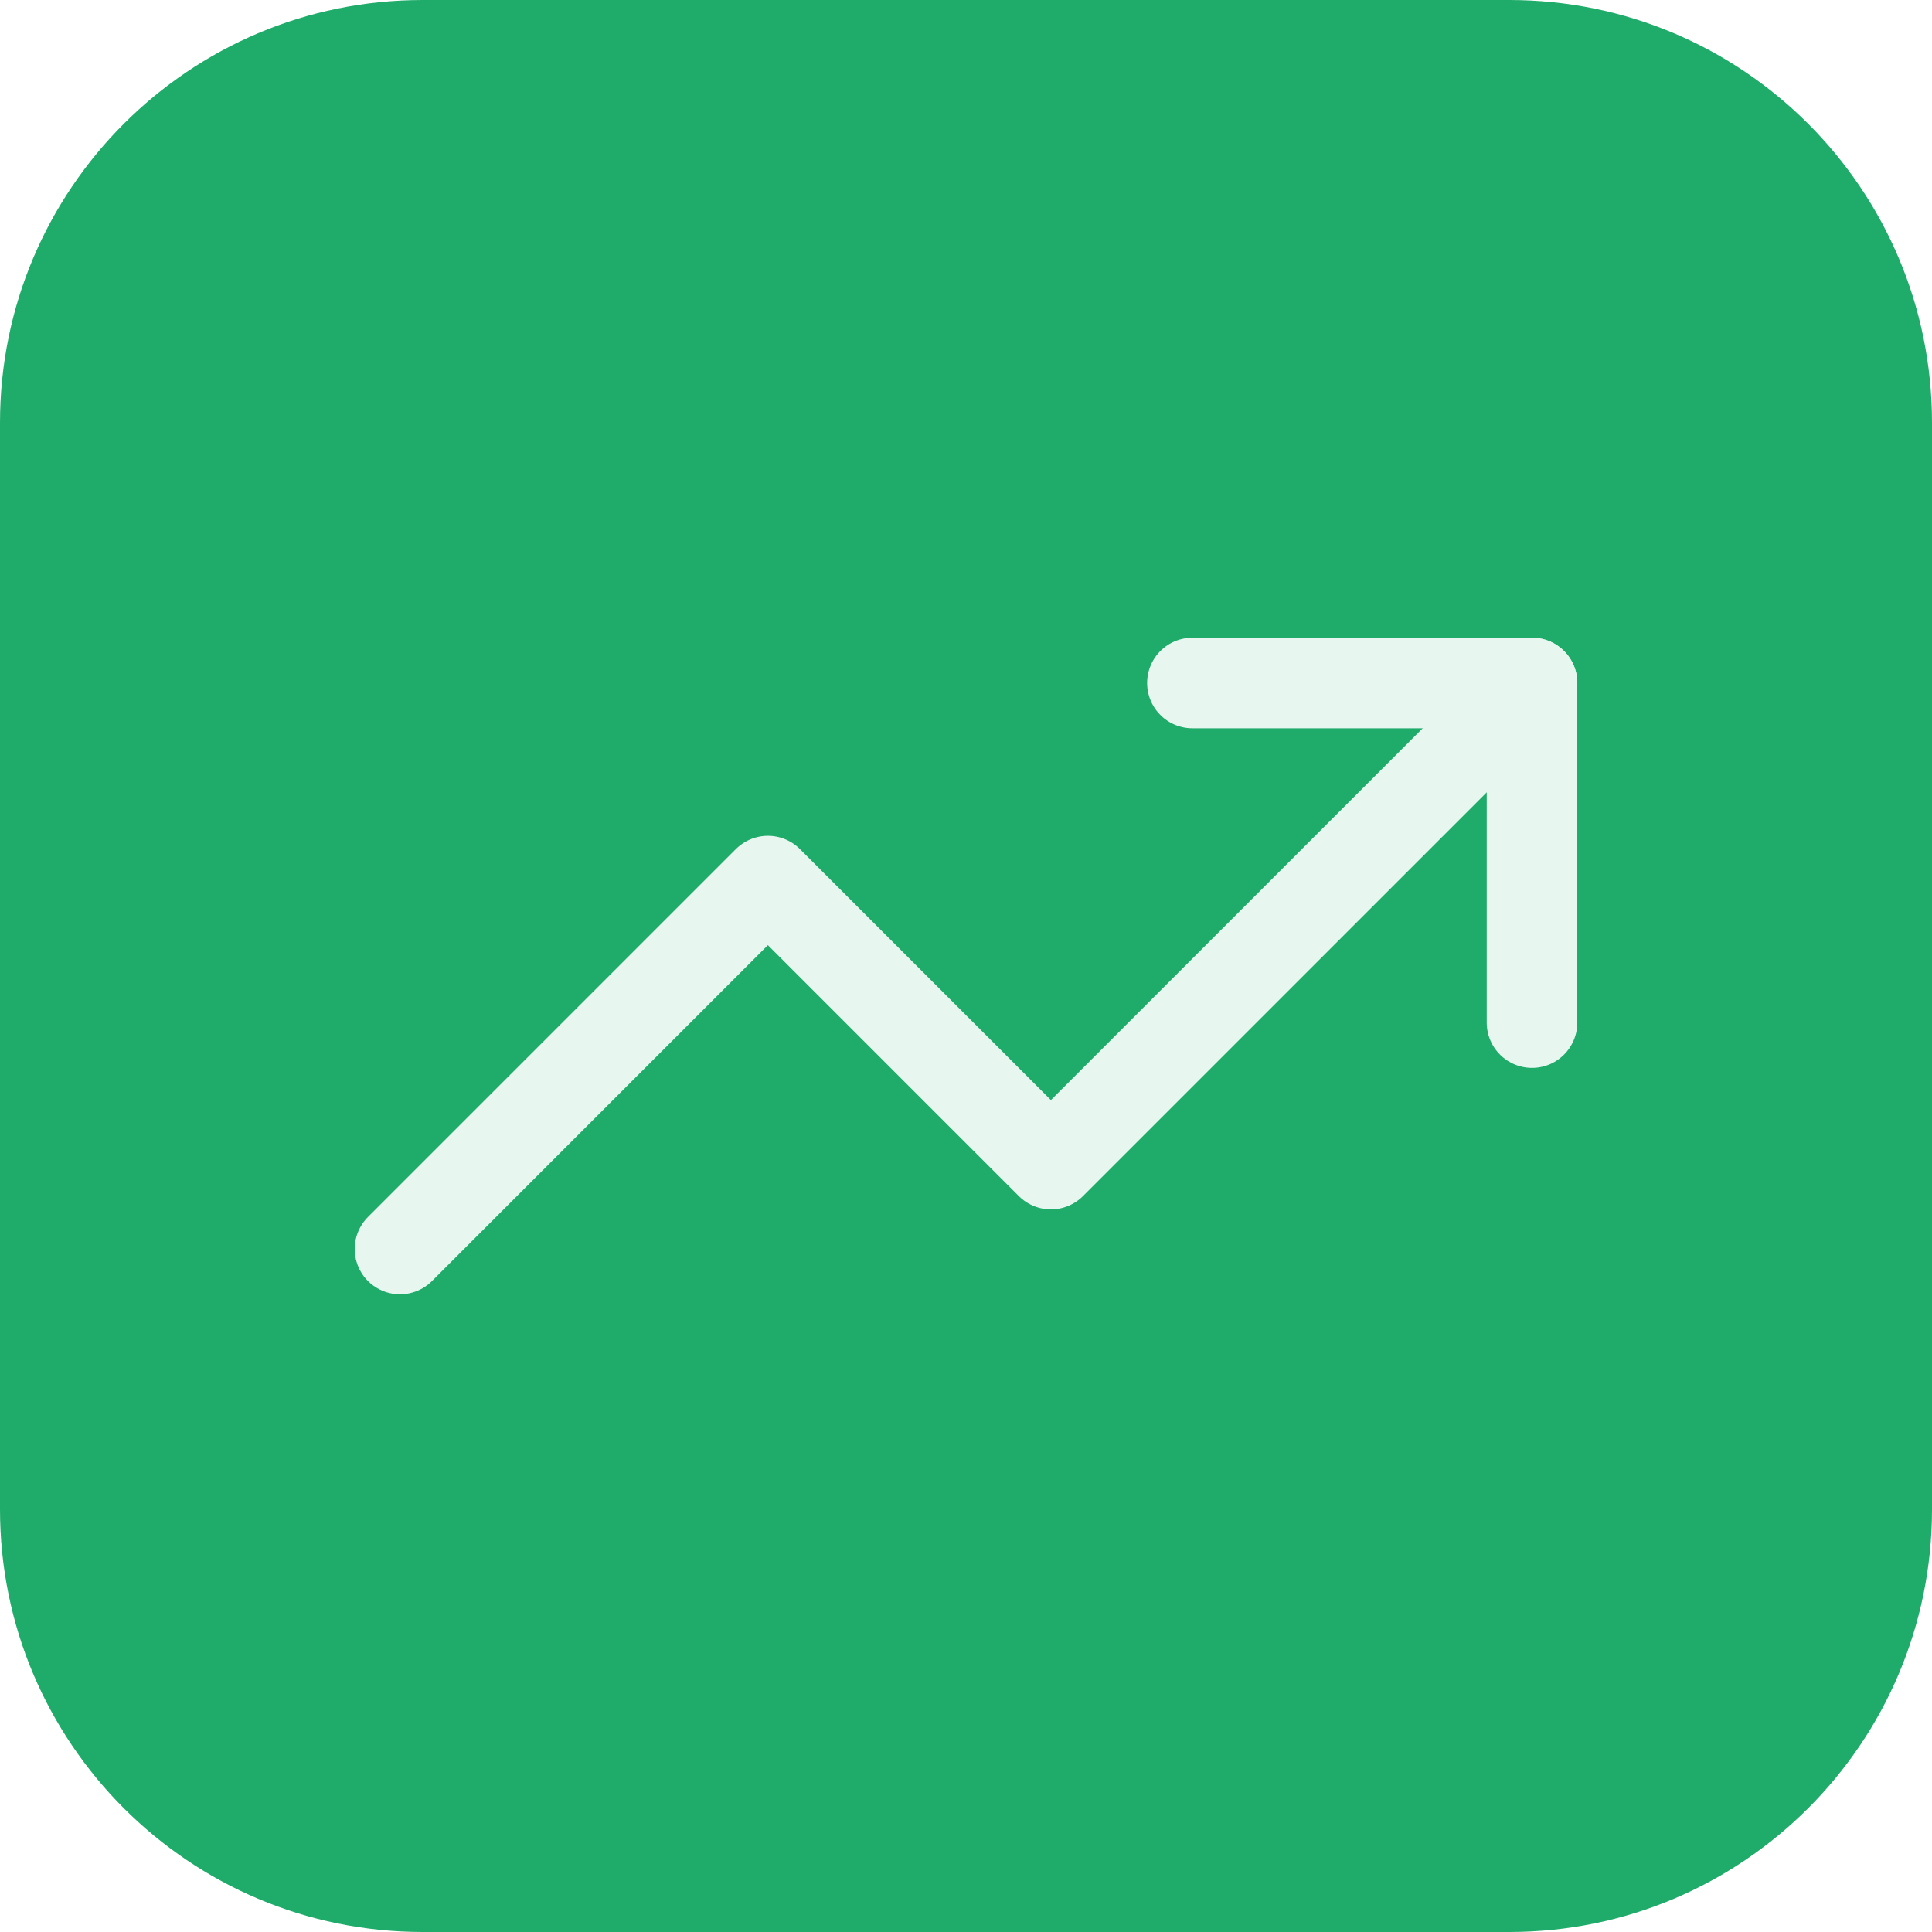
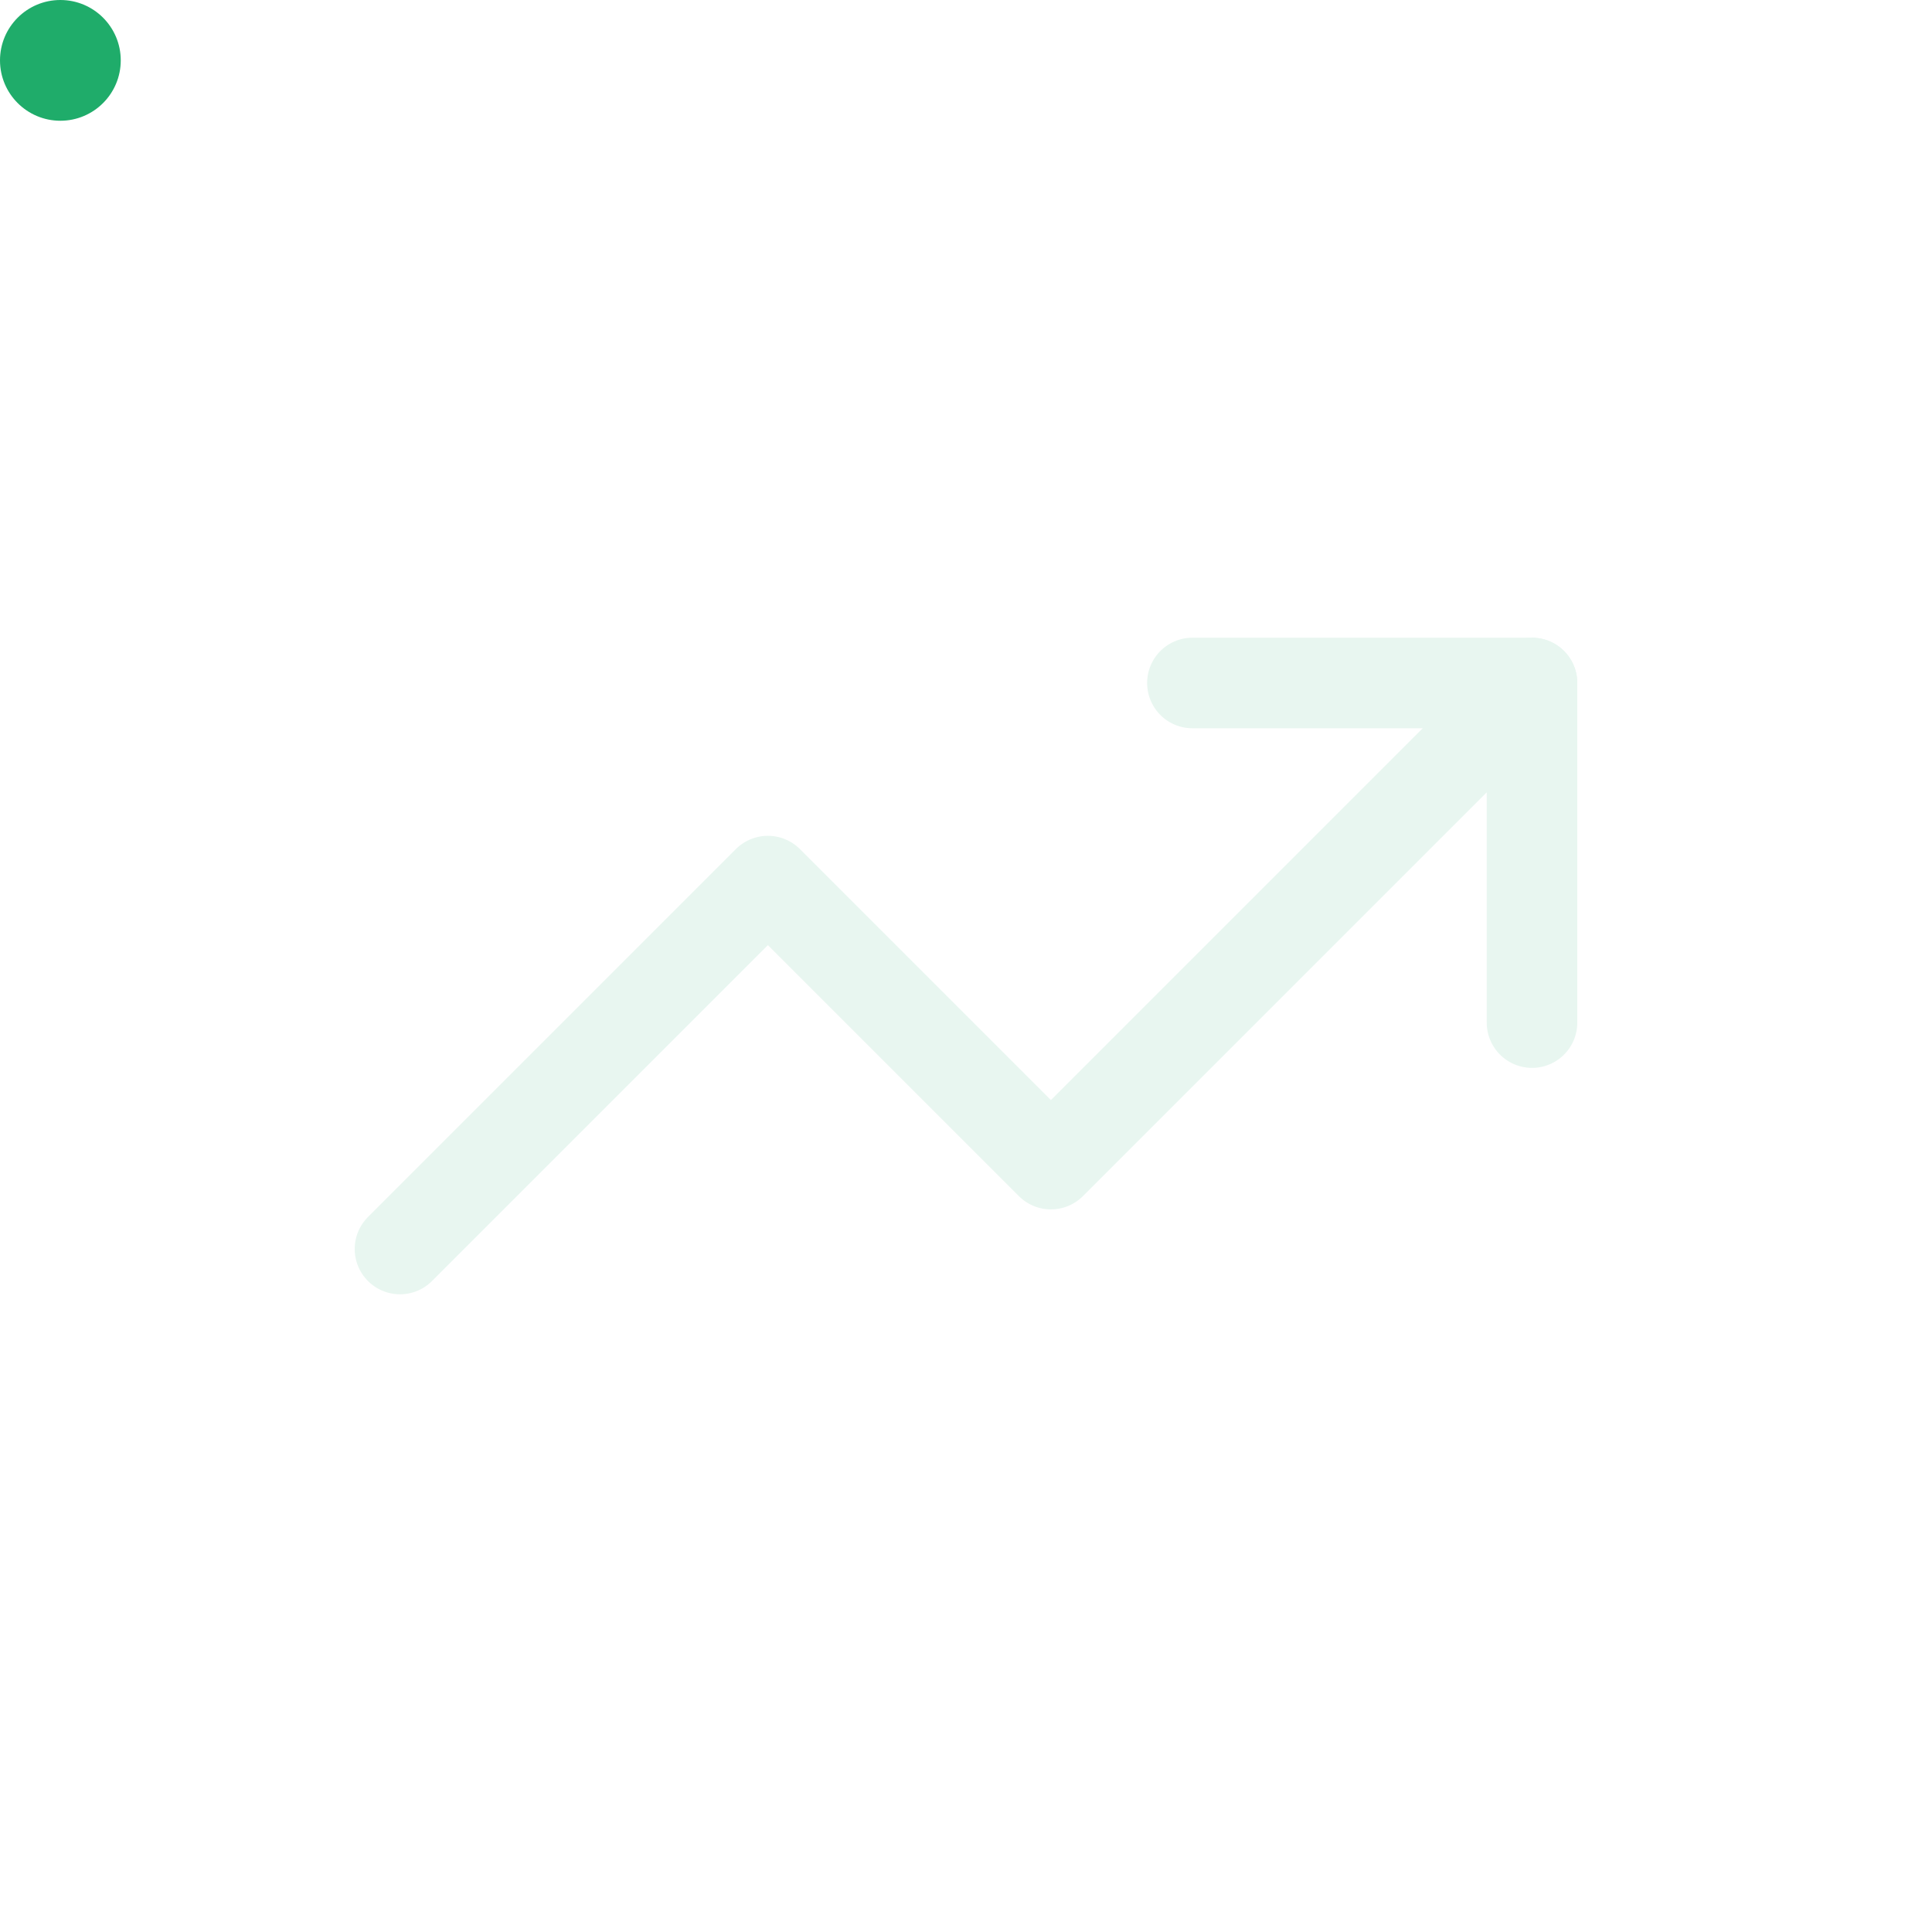
<svg xmlns="http://www.w3.org/2000/svg" width="32" height="32" viewBox="0 0 512 512">
-   <rect width="512" height="512" rx="112" fill="#1fac6a" />
+   <rect width="32" height="32" rx="112" fill="#1fac6a" />
  <g transform="translate(76, 76) scale(15)" fill="none" stroke="#e8f6f0" stroke-width="1.6" stroke-linecap="round" stroke-linejoin="round">
    <polyline points="22 7 13.5 15.5 8.5 10.5 2 17" />
    <polyline points="16 7 22 7 22 13" />
  </g>
</svg>
